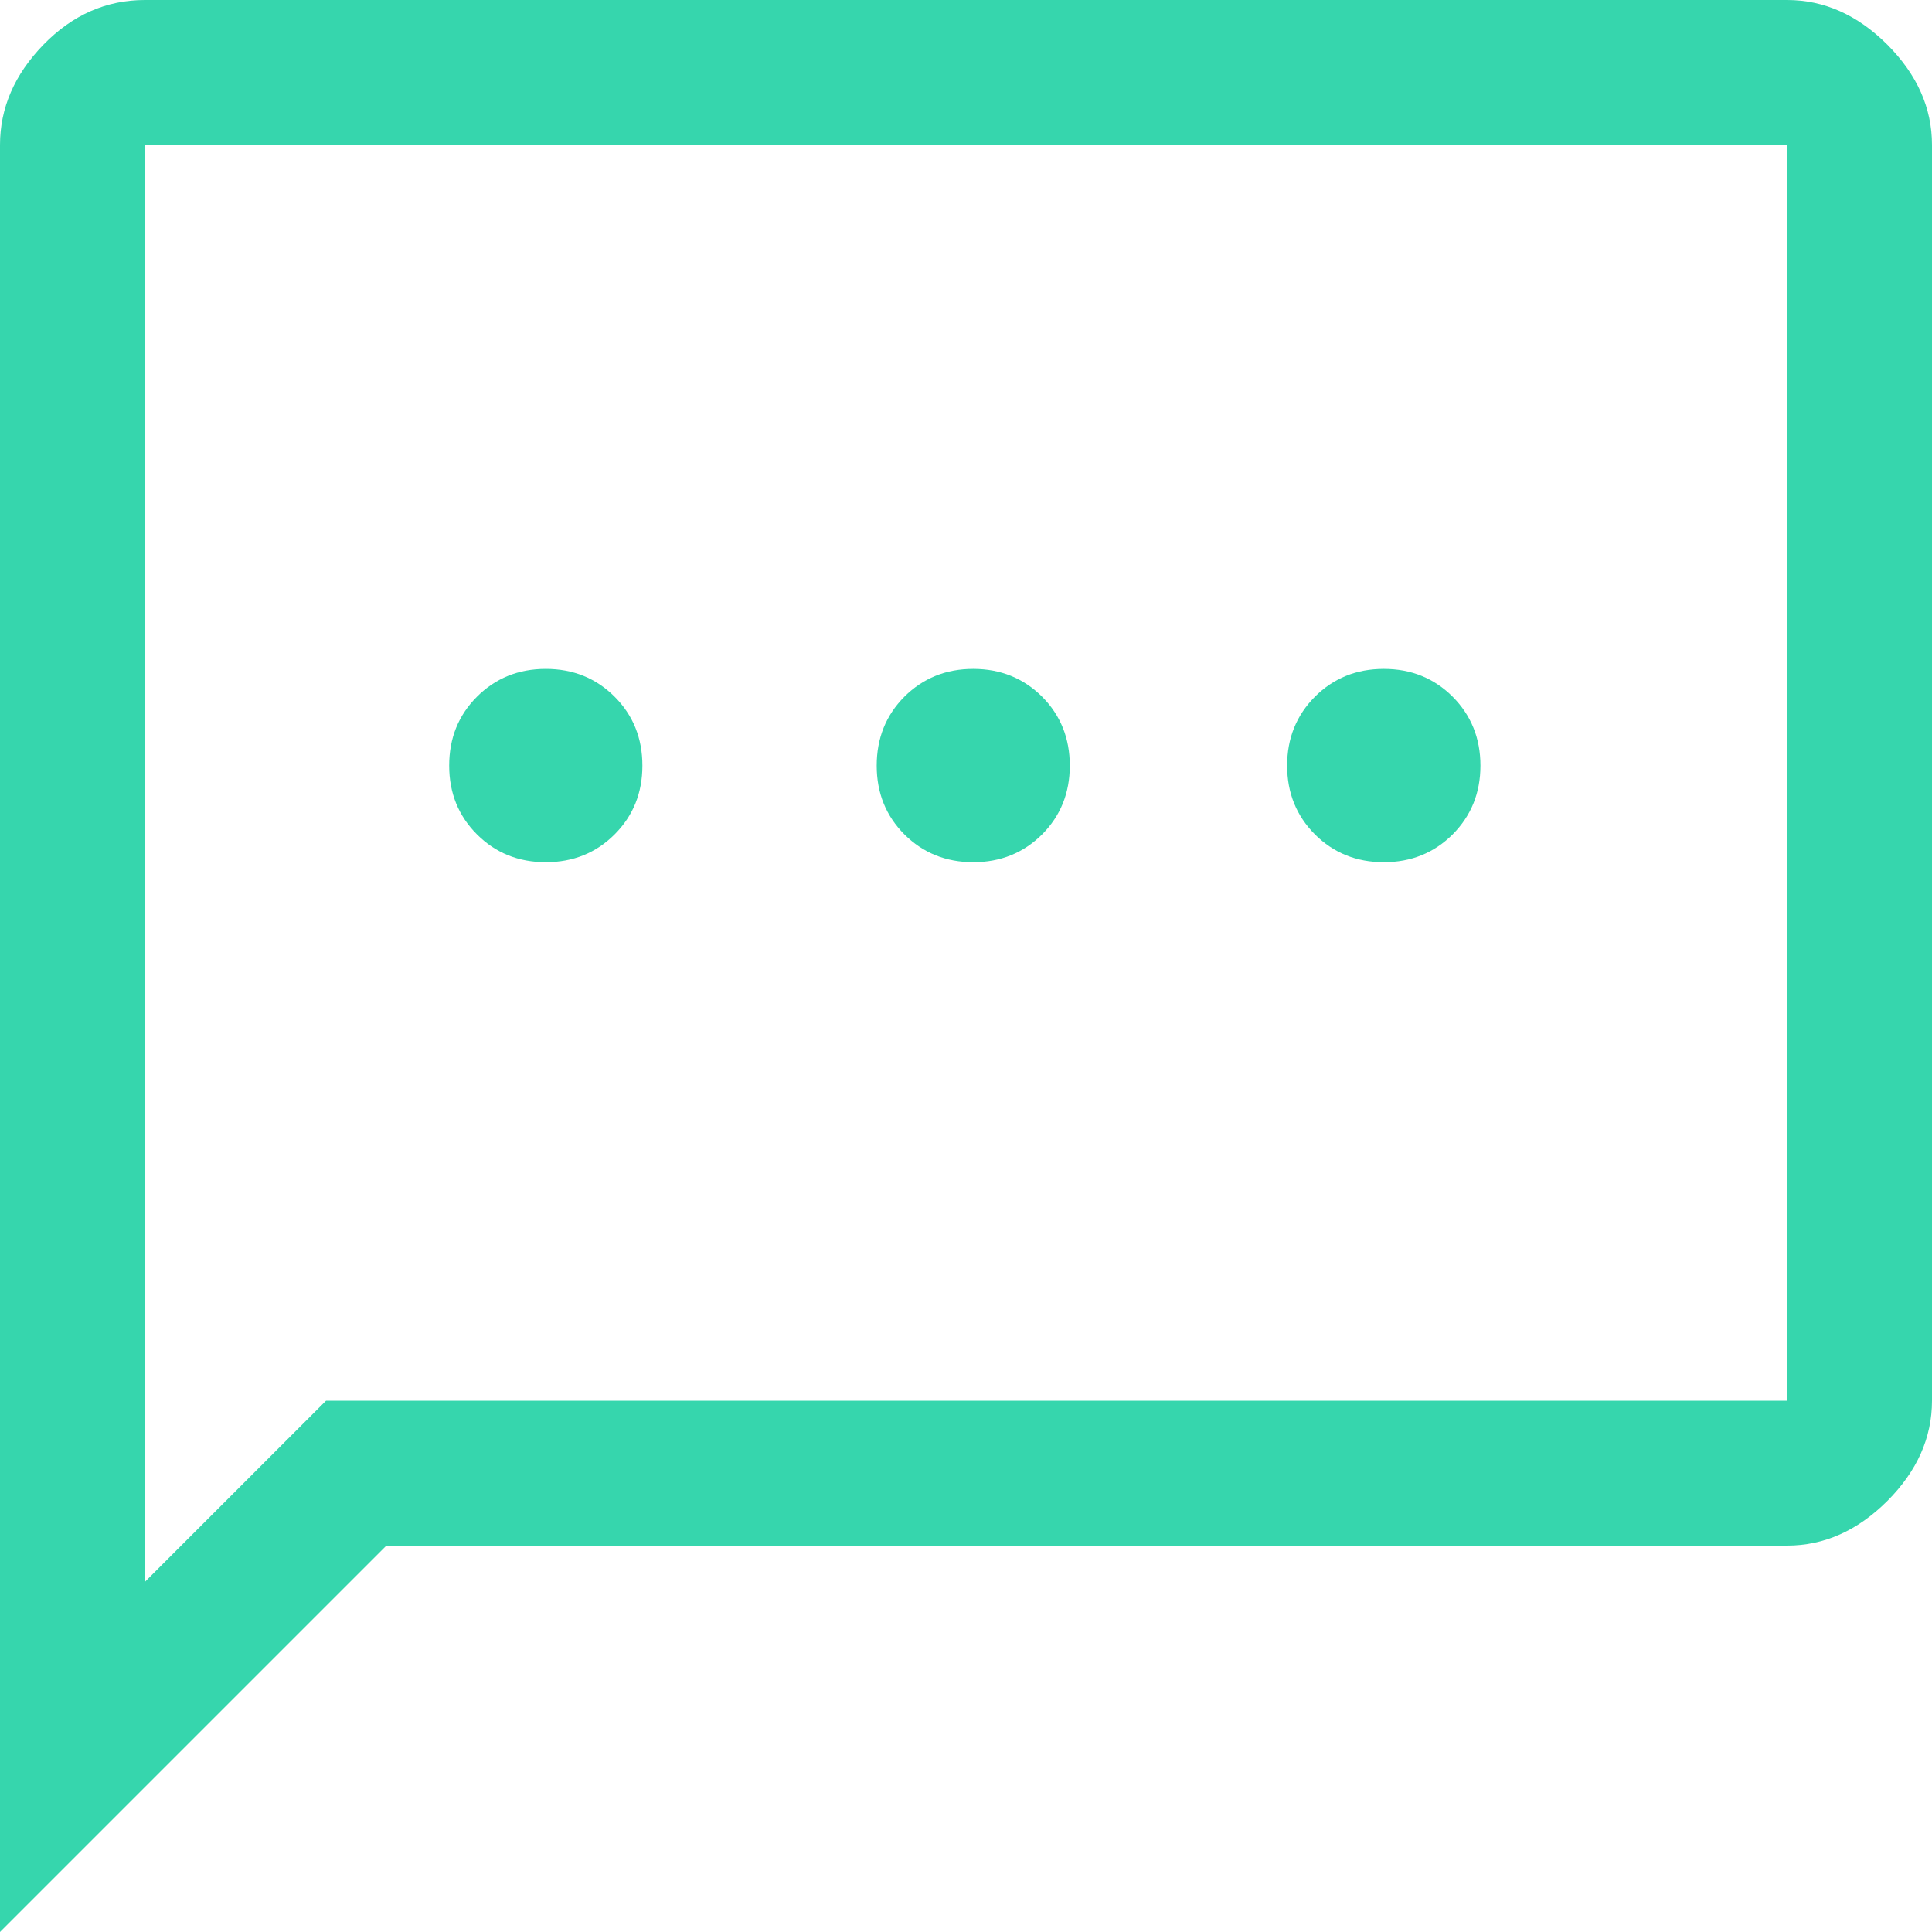
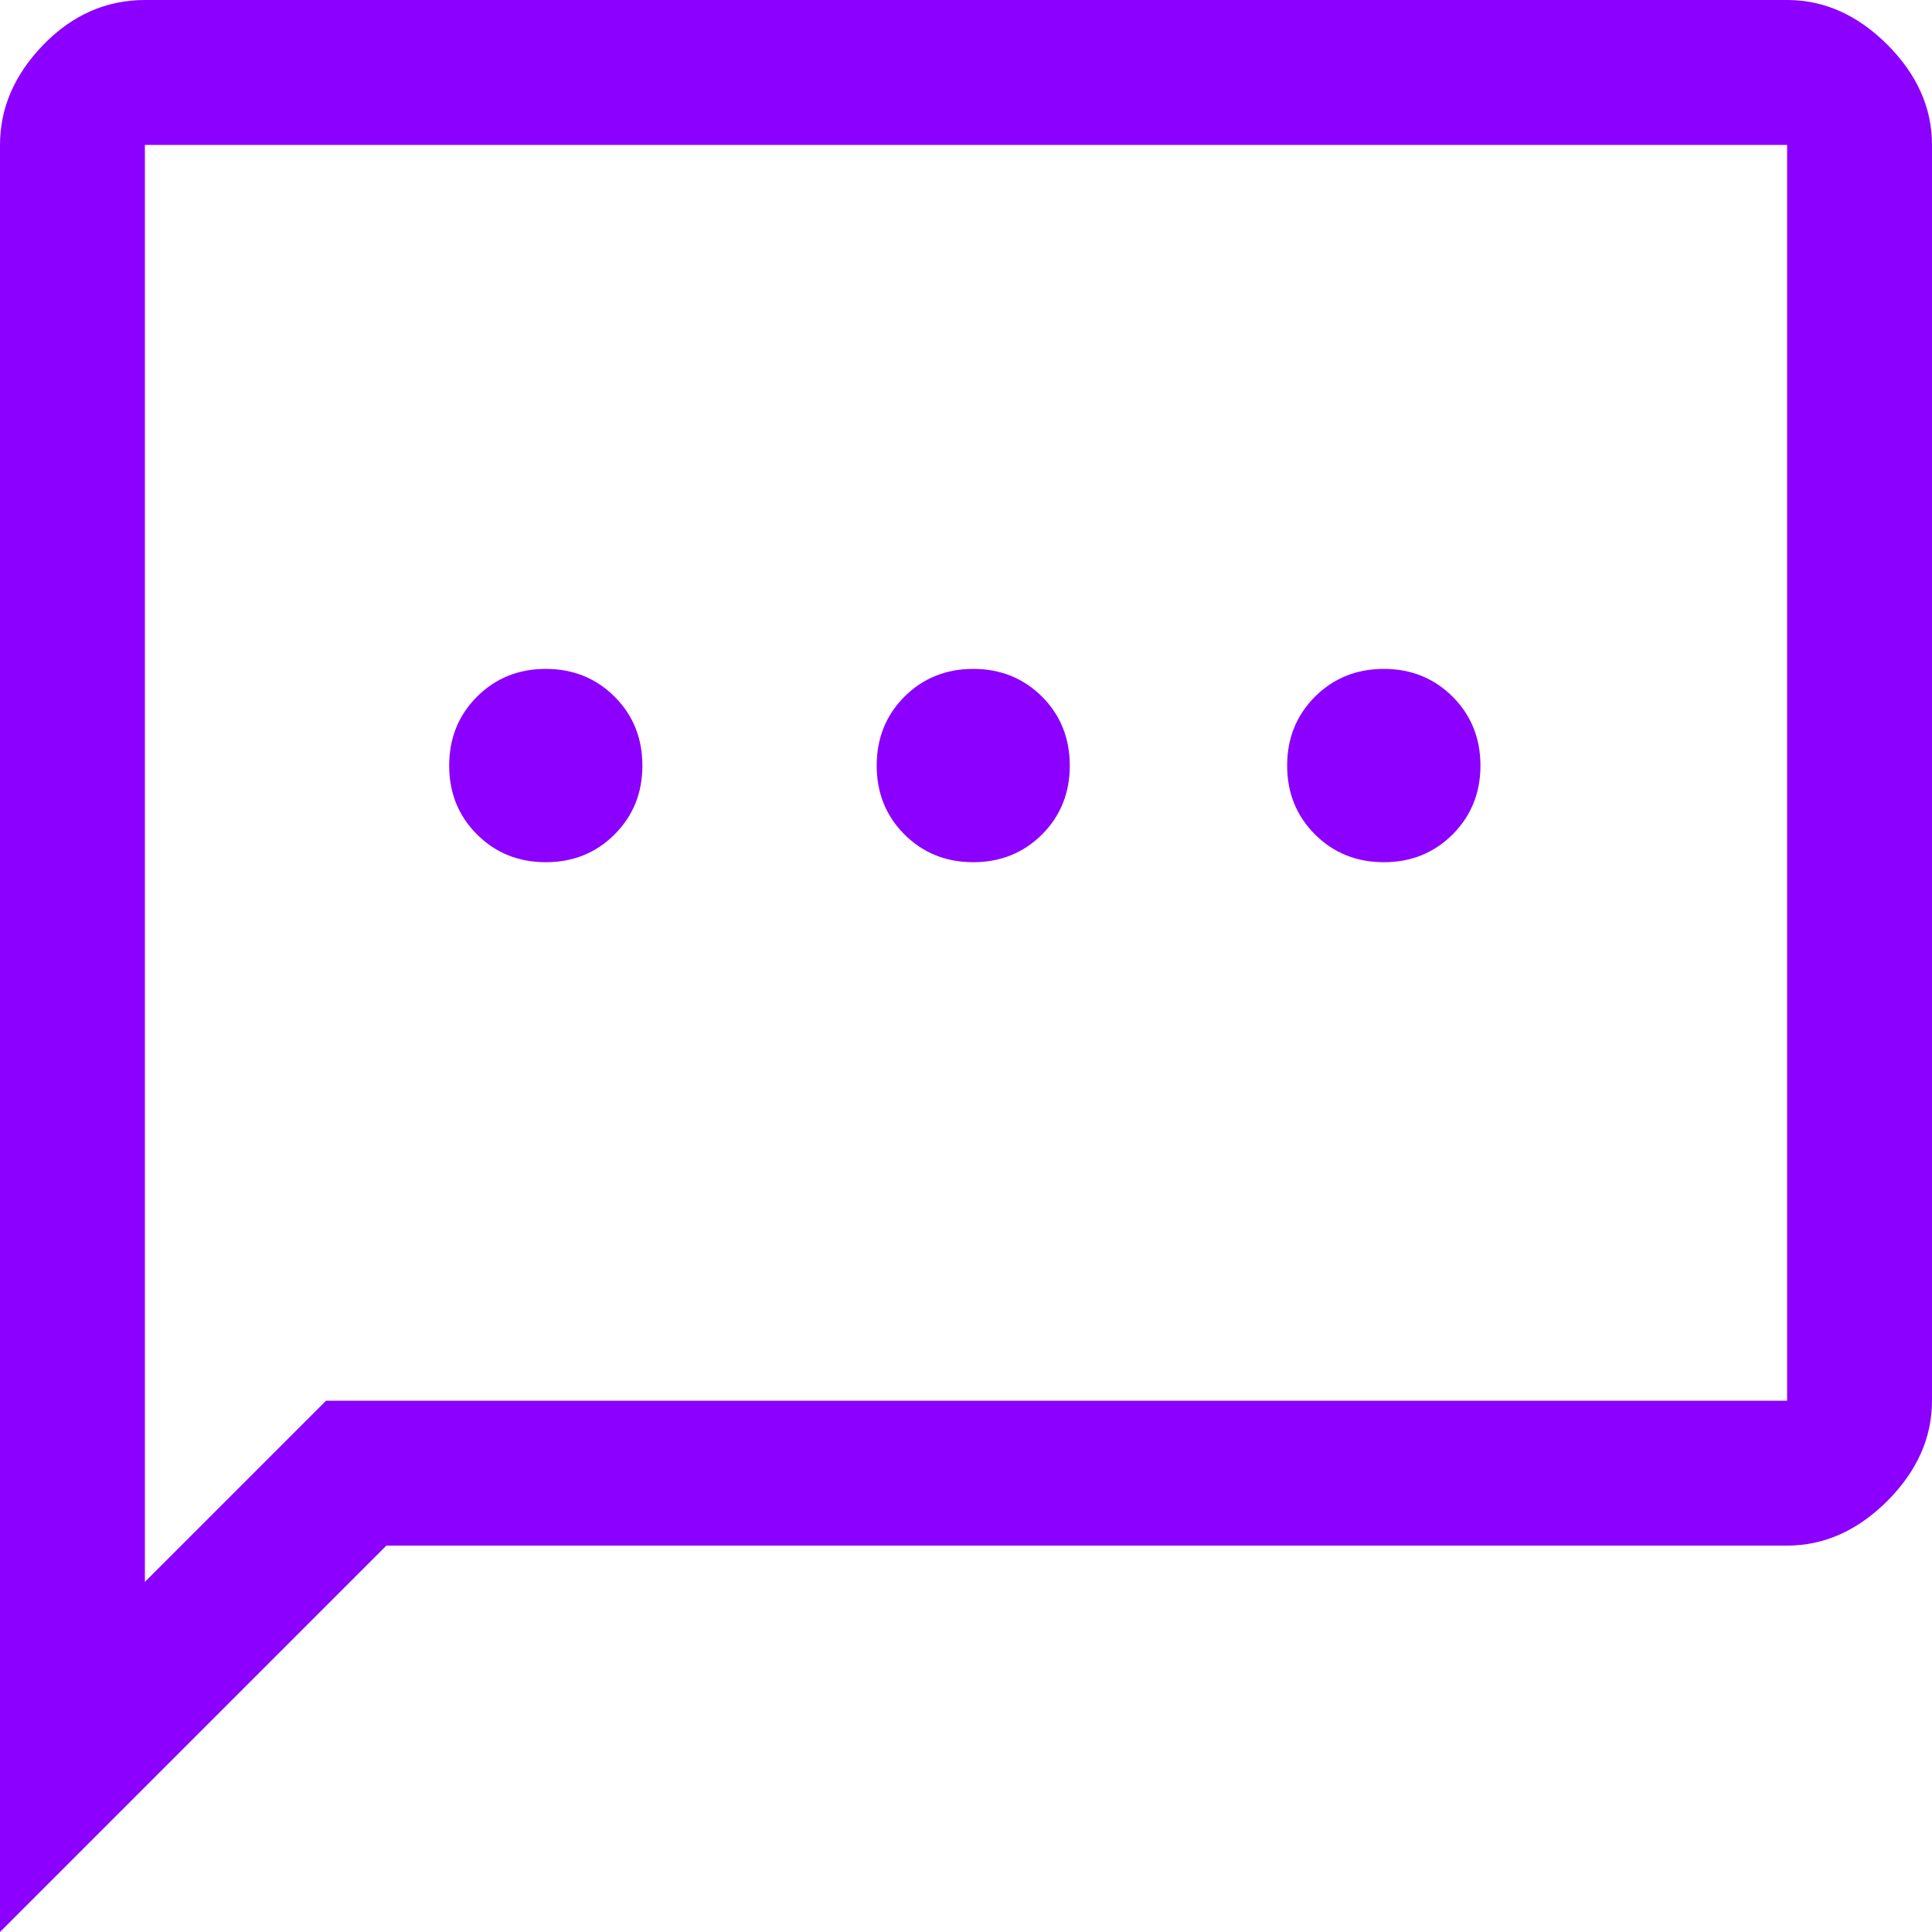
<svg xmlns="http://www.w3.org/2000/svg" width="18" height="18" viewBox="0 0 18 18" fill="none">
-   <path d="M5.085 8.033C5.34 8.033 5.554 7.946 5.726 7.774C5.899 7.601 5.985 7.388 5.985 7.133C5.985 6.878 5.899 6.664 5.726 6.491C5.554 6.319 5.34 6.232 5.085 6.232C4.83 6.232 4.616 6.319 4.444 6.491C4.271 6.664 4.185 6.878 4.185 7.133C4.185 7.388 4.271 7.601 4.444 7.774C4.616 7.946 4.83 8.033 5.085 8.033ZM9.068 8.033C9.322 8.033 9.536 7.946 9.709 7.774C9.881 7.601 9.967 7.388 9.967 7.133C9.967 6.878 9.881 6.664 9.709 6.491C9.536 6.319 9.322 6.232 9.068 6.232C8.812 6.232 8.599 6.319 8.426 6.491C8.254 6.664 8.168 6.878 8.168 7.133C8.168 7.388 8.254 7.601 8.426 7.774C8.599 7.946 8.812 8.033 9.068 8.033ZM12.893 8.033C13.148 8.033 13.361 7.946 13.534 7.774C13.706 7.601 13.793 7.388 13.793 7.133C13.793 6.878 13.706 6.664 13.534 6.491C13.361 6.319 13.148 6.232 12.893 6.232C12.637 6.232 12.424 6.319 12.251 6.491C12.079 6.664 11.992 6.878 11.992 7.133C11.992 7.388 12.079 7.601 12.251 7.774C12.424 7.946 12.637 8.033 12.893 8.033ZM0 18V1.35C0 1.005 0.135 0.694 0.405 0.416C0.675 0.139 0.99 0 1.35 0H16.65C16.995 0 17.306 0.139 17.584 0.416C17.861 0.694 18 1.005 18 1.35V13.05C18 13.395 17.861 13.706 17.584 13.984C17.306 14.261 16.995 14.4 16.65 14.4H3.6L0 18ZM1.35 14.738L3.038 13.05H16.65V1.35H1.35V14.738ZM1.35 1.35V13.05V14.738V1.35Z" fill="#36D6AD" />
+   <path d="M5.085 8.033C5.34 8.033 5.554 7.946 5.726 7.774C5.899 7.601 5.985 7.388 5.985 7.133C5.985 6.878 5.899 6.664 5.726 6.491C5.554 6.319 5.34 6.232 5.085 6.232C4.83 6.232 4.616 6.319 4.444 6.491C4.271 6.664 4.185 6.878 4.185 7.133C4.185 7.388 4.271 7.601 4.444 7.774C4.616 7.946 4.83 8.033 5.085 8.033ZM9.068 8.033C9.322 8.033 9.536 7.946 9.709 7.774C9.881 7.601 9.967 7.388 9.967 7.133C9.967 6.878 9.881 6.664 9.709 6.491C9.536 6.319 9.322 6.232 9.068 6.232C8.812 6.232 8.599 6.319 8.426 6.491C8.254 6.664 8.168 6.878 8.168 7.133C8.168 7.388 8.254 7.601 8.426 7.774C8.599 7.946 8.812 8.033 9.068 8.033ZM12.893 8.033C13.148 8.033 13.361 7.946 13.534 7.774C13.706 7.601 13.793 7.388 13.793 7.133C13.793 6.878 13.706 6.664 13.534 6.491C13.361 6.319 13.148 6.232 12.893 6.232C12.637 6.232 12.424 6.319 12.251 6.491C12.079 6.664 11.992 6.878 11.992 7.133C11.992 7.388 12.079 7.601 12.251 7.774C12.424 7.946 12.637 8.033 12.893 8.033ZM0 18V1.35C0 1.005 0.135 0.694 0.405 0.416C0.675 0.139 0.99 0 1.35 0H16.65C16.995 0 17.306 0.139 17.584 0.416C17.861 0.694 18 1.005 18 1.35V13.05C18 13.395 17.861 13.706 17.584 13.984C17.306 14.261 16.995 14.4 16.65 14.4H3.6L0 18ZM1.35 14.738L3.038 13.05H16.65V1.35H1.35V14.738ZM1.35 1.35V13.05V14.738V1.35Z" fill="#8B00FF" />
</svg>
